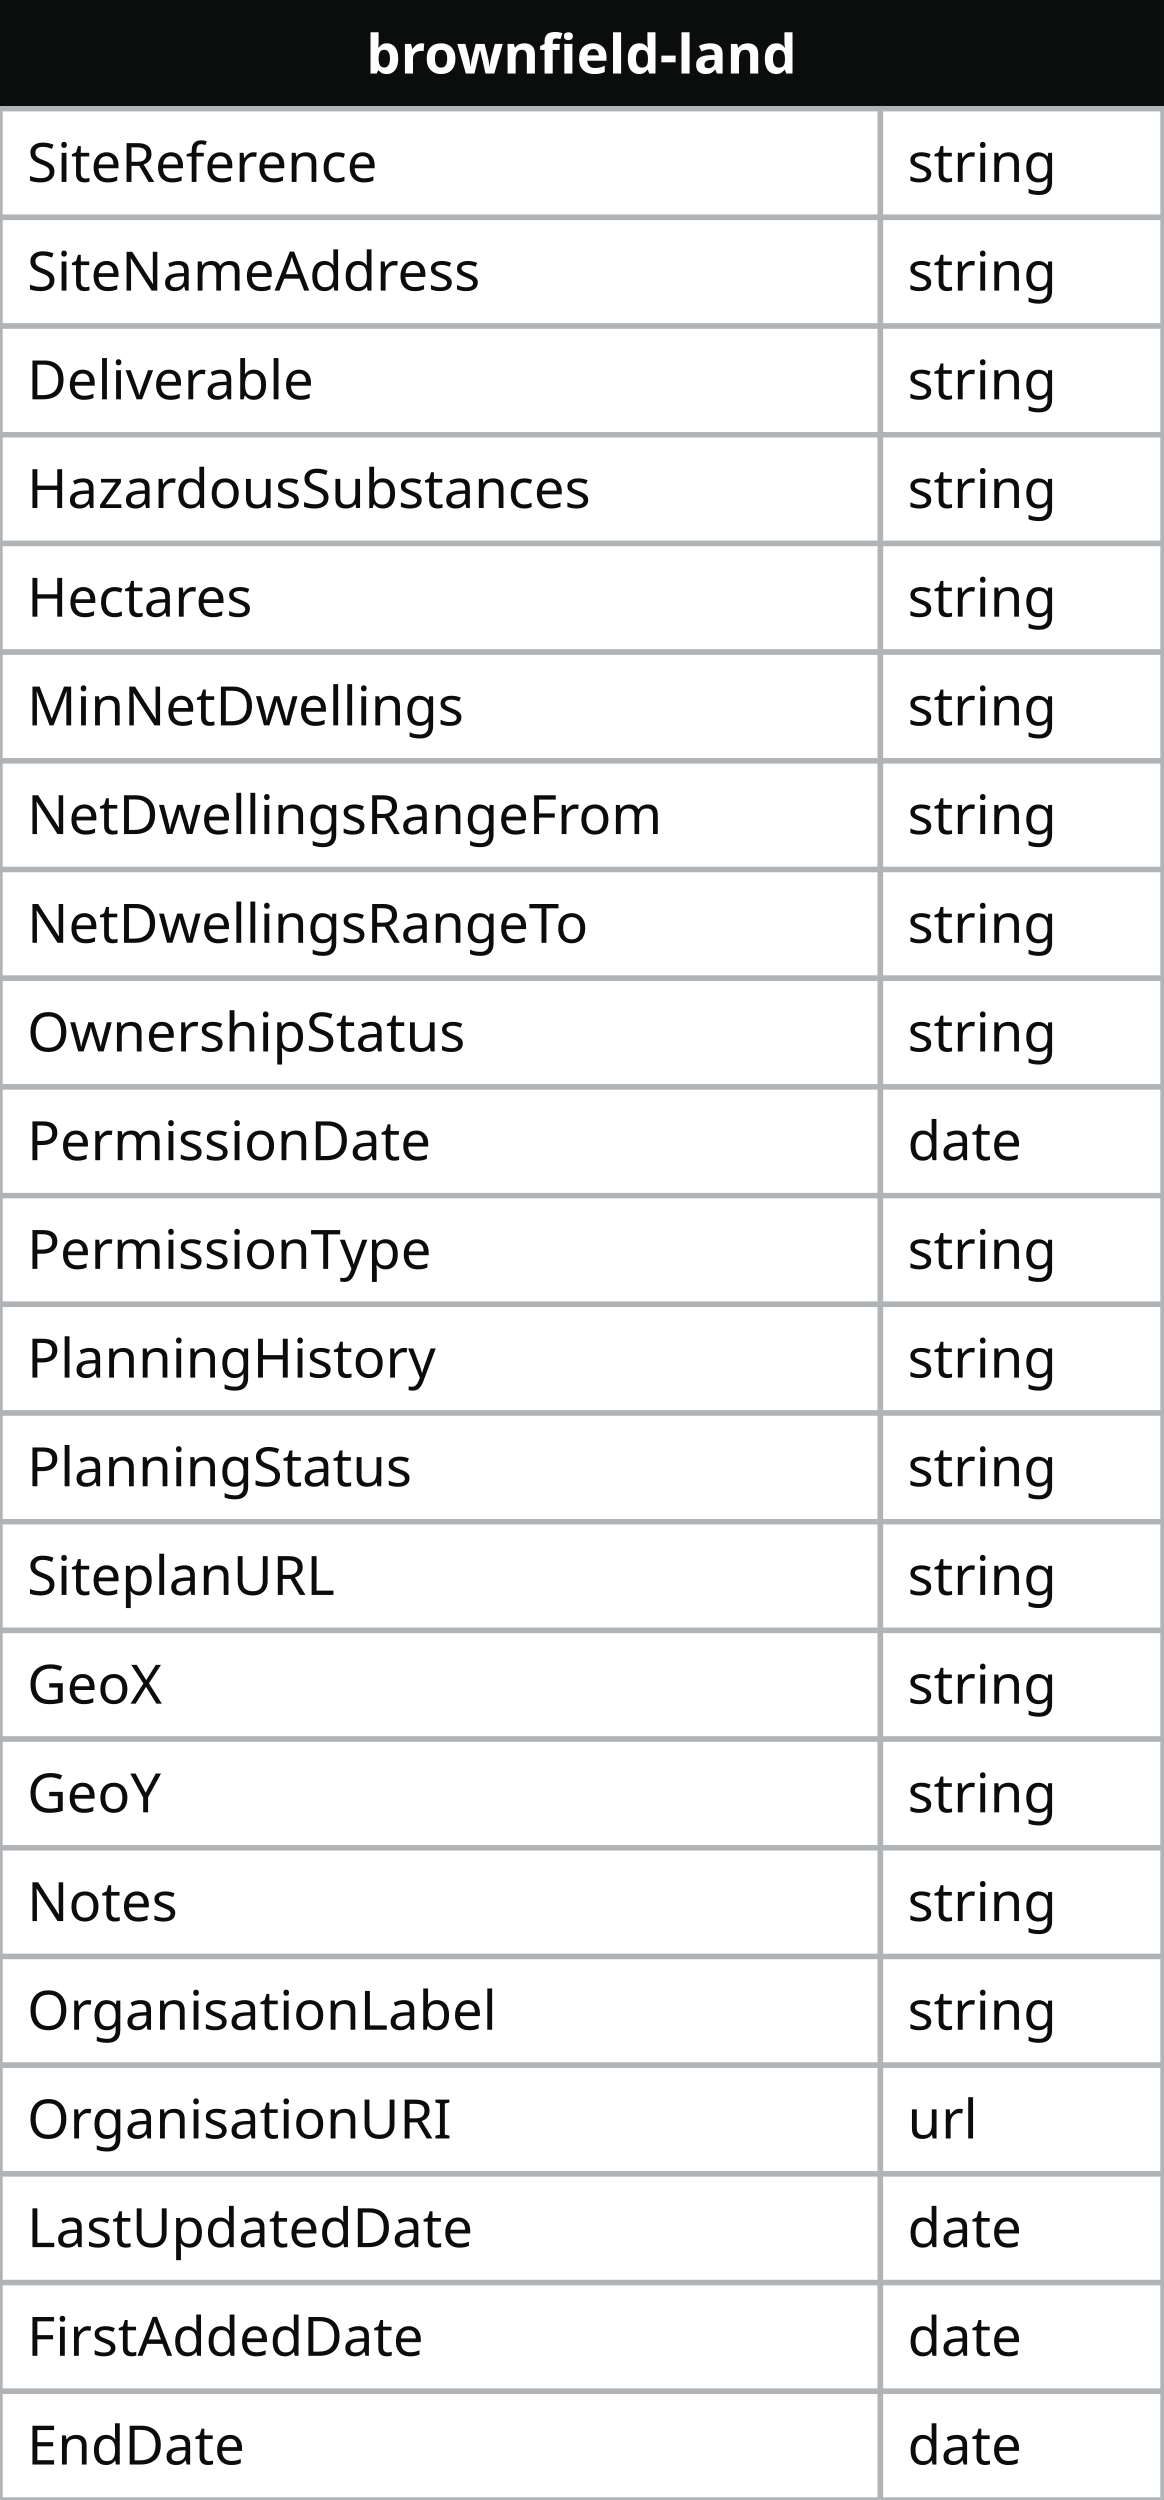
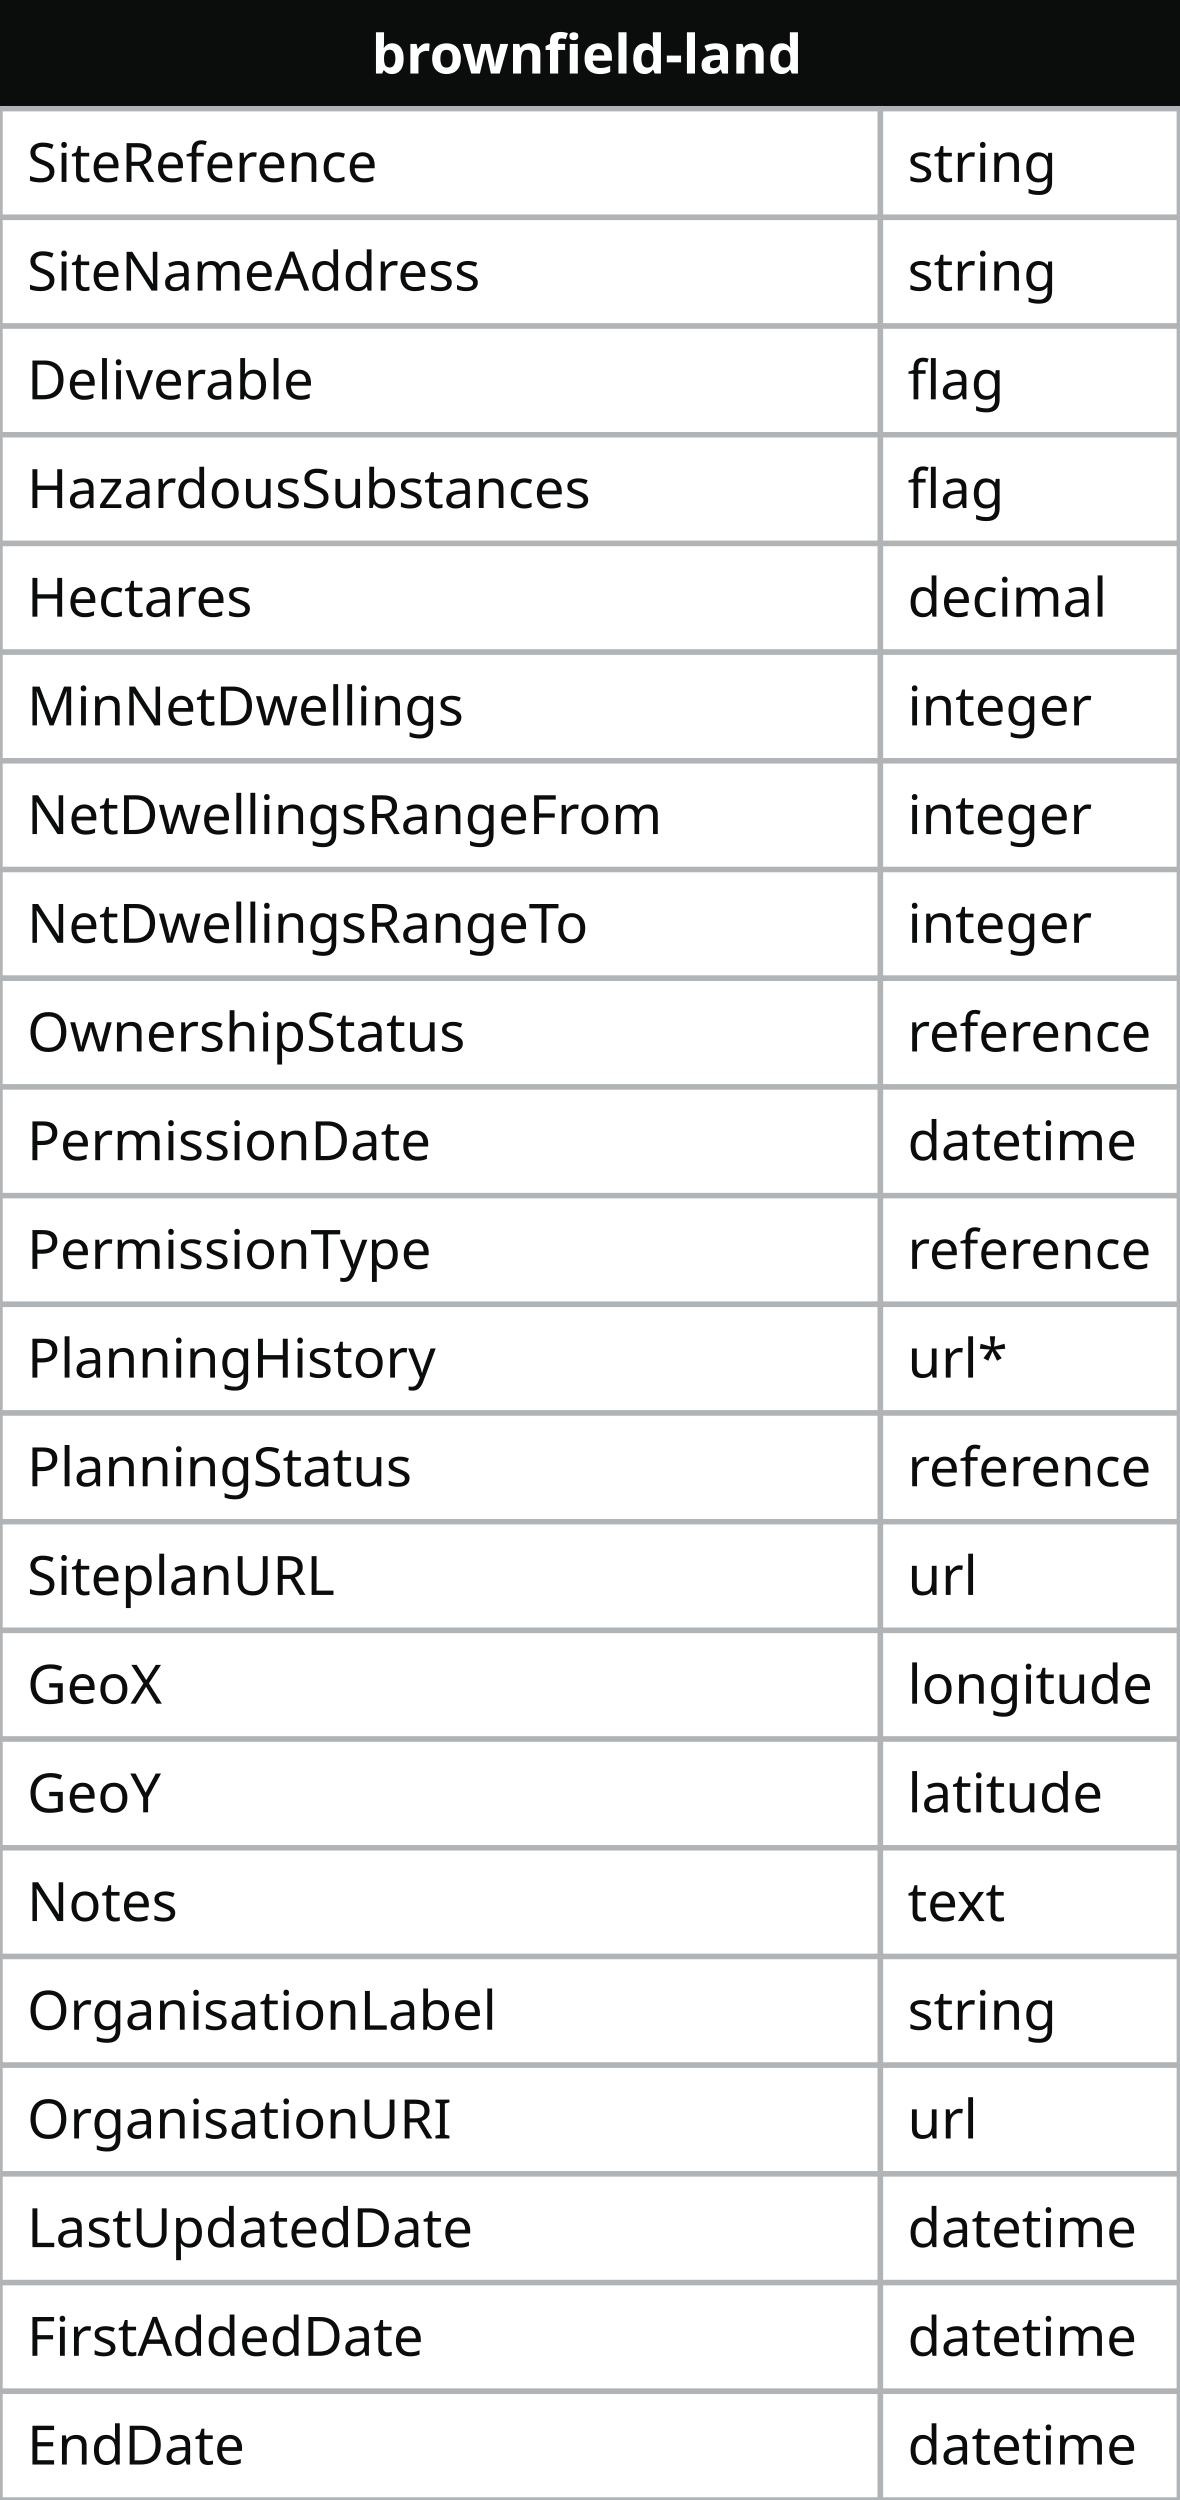
- <svg xmlns="http://www.w3.org/2000/svg" width="214" height="460">
+ <svg xmlns="http://www.w3.org/2000/svg" width="217" height="460">
  <defs>
    <style>
text{font-family:sans-serif; font-size:10px; dominant-baseline:middle;}
text.name{fill:#fff;font-weight:700;text-anchor:middle}
rect.name{fill:#0b0c0c; stroke:#0b0c0c;}
rect{fill:#fff;stroke:#b1b4b6;}
text.field{fill:#0b0c0c;}
text.datatype{fill:#0b0c0c;}
.line{stroke:#0b0c0c;}
</style>
    <marker id="start-dot" markerWidth="6" markerHeight="6" refX="4" refY="3" markerUnits="strokeWidth">
      <circle cx="3" cy="3" r="2" fill="#fff" stroke="#0b0c0c" />
    </marker>
    <marker id="end-dot" markerWidth="6" markerHeight="6" refX="2" refY="3" markerUnits="strokeWidth">
      <circle cx="3" cy="3" r="2" fill="#0b0c0c" />
    </marker>
  </defs>
  <g>
-     <rect x="0" y="0" width="214" height="20" class="name" />
-     <text x="107" y="10" class="name">brownfield-land</text>
+     <rect x="0" y="0" width="217" height="20" class="name" />
+     <text x="108" y="10" class="name">brownfield-land</text>
    <rect x="0" y="20" width="162" height="20" class="field" />
-     <rect x="162" y="20" width="52" height="20" class="datatype" />
+     <rect x="162" y="20" width="55" height="20" class="datatype" />
    <text x="5" y="30" class="field">SiteReference</text>
    <text x="167" y="30" class="datatype">string</text>
    <rect x="0" y="40" width="162" height="20" class="field" />
-     <rect x="162" y="40" width="52" height="20" class="datatype" />
+     <rect x="162" y="40" width="55" height="20" class="datatype" />
    <text x="5" y="50" class="field">SiteNameAddress</text>
    <text x="167" y="50" class="datatype">string</text>
    <rect x="0" y="60" width="162" height="20" class="field" />
-     <rect x="162" y="60" width="52" height="20" class="datatype" />
+     <rect x="162" y="60" width="55" height="20" class="datatype" />
    <text x="5" y="70" class="field">Deliverable</text>
-     <text x="167" y="70" class="datatype">string</text>
+     <text x="167" y="70" class="datatype">flag</text>
    <rect x="0" y="80" width="162" height="20" class="field" />
-     <rect x="162" y="80" width="52" height="20" class="datatype" />
+     <rect x="162" y="80" width="55" height="20" class="datatype" />
    <text x="5" y="90" class="field">HazardousSubstances</text>
-     <text x="167" y="90" class="datatype">string</text>
+     <text x="167" y="90" class="datatype">flag</text>
    <rect x="0" y="100" width="162" height="20" class="field" />
-     <rect x="162" y="100" width="52" height="20" class="datatype" />
+     <rect x="162" y="100" width="55" height="20" class="datatype" />
    <text x="5" y="110" class="field">Hectares</text>
-     <text x="167" y="110" class="datatype">string</text>
+     <text x="167" y="110" class="datatype">decimal</text>
    <rect x="0" y="120" width="162" height="20" class="field" />
-     <rect x="162" y="120" width="52" height="20" class="datatype" />
+     <rect x="162" y="120" width="55" height="20" class="datatype" />
    <text x="5" y="130" class="field">MinNetDwellings</text>
-     <text x="167" y="130" class="datatype">string</text>
+     <text x="167" y="130" class="datatype">integer</text>
    <rect x="0" y="140" width="162" height="20" class="field" />
-     <rect x="162" y="140" width="52" height="20" class="datatype" />
+     <rect x="162" y="140" width="55" height="20" class="datatype" />
    <text x="5" y="150" class="field">NetDwellingsRangeFrom</text>
-     <text x="167" y="150" class="datatype">string</text>
+     <text x="167" y="150" class="datatype">integer</text>
    <rect x="0" y="160" width="162" height="20" class="field" />
-     <rect x="162" y="160" width="52" height="20" class="datatype" />
+     <rect x="162" y="160" width="55" height="20" class="datatype" />
    <text x="5" y="170" class="field">NetDwellingsRangeTo</text>
-     <text x="167" y="170" class="datatype">string</text>
+     <text x="167" y="170" class="datatype">integer</text>
    <rect x="0" y="180" width="162" height="20" class="field" />
-     <rect x="162" y="180" width="52" height="20" class="datatype" />
+     <rect x="162" y="180" width="55" height="20" class="datatype" />
    <text x="5" y="190" class="field">OwnershipStatus</text>
-     <text x="167" y="190" class="datatype">string</text>
+     <text x="167" y="190" class="datatype">reference</text>
    <rect x="0" y="200" width="162" height="20" class="field" />
-     <rect x="162" y="200" width="52" height="20" class="datatype" />
+     <rect x="162" y="200" width="55" height="20" class="datatype" />
    <text x="5" y="210" class="field">PermissionDate</text>
-     <text x="167" y="210" class="datatype">date</text>
+     <text x="167" y="210" class="datatype">datetime</text>
    <rect x="0" y="220" width="162" height="20" class="field" />
-     <rect x="162" y="220" width="52" height="20" class="datatype" />
+     <rect x="162" y="220" width="55" height="20" class="datatype" />
    <text x="5" y="230" class="field">PermissionType</text>
-     <text x="167" y="230" class="datatype">string</text>
+     <text x="167" y="230" class="datatype">reference</text>
    <rect x="0" y="240" width="162" height="20" class="field" />
-     <rect x="162" y="240" width="52" height="20" class="datatype" />
+     <rect x="162" y="240" width="55" height="20" class="datatype" />
    <text x="5" y="250" class="field">PlanningHistory</text>
-     <text x="167" y="250" class="datatype">string</text>
+     <text x="167" y="250" class="datatype">url*</text>
    <rect x="0" y="260" width="162" height="20" class="field" />
-     <rect x="162" y="260" width="52" height="20" class="datatype" />
+     <rect x="162" y="260" width="55" height="20" class="datatype" />
    <text x="5" y="270" class="field">PlanningStatus</text>
-     <text x="167" y="270" class="datatype">string</text>
+     <text x="167" y="270" class="datatype">reference</text>
    <rect x="0" y="280" width="162" height="20" class="field" />
-     <rect x="162" y="280" width="52" height="20" class="datatype" />
+     <rect x="162" y="280" width="55" height="20" class="datatype" />
    <text x="5" y="290" class="field">SiteplanURL</text>
-     <text x="167" y="290" class="datatype">string</text>
+     <text x="167" y="290" class="datatype">url</text>
    <rect x="0" y="300" width="162" height="20" class="field" />
-     <rect x="162" y="300" width="52" height="20" class="datatype" />
+     <rect x="162" y="300" width="55" height="20" class="datatype" />
    <text x="5" y="310" class="field">GeoX</text>
-     <text x="167" y="310" class="datatype">string</text>
+     <text x="167" y="310" class="datatype">longitude</text>
    <rect x="0" y="320" width="162" height="20" class="field" />
-     <rect x="162" y="320" width="52" height="20" class="datatype" />
+     <rect x="162" y="320" width="55" height="20" class="datatype" />
    <text x="5" y="330" class="field">GeoY</text>
-     <text x="167" y="330" class="datatype">string</text>
+     <text x="167" y="330" class="datatype">latitude</text>
    <rect x="0" y="340" width="162" height="20" class="field" />
-     <rect x="162" y="340" width="52" height="20" class="datatype" />
+     <rect x="162" y="340" width="55" height="20" class="datatype" />
    <text x="5" y="350" class="field">Notes</text>
-     <text x="167" y="350" class="datatype">string</text>
+     <text x="167" y="350" class="datatype">text</text>
    <rect x="0" y="360" width="162" height="20" class="field" />
-     <rect x="162" y="360" width="52" height="20" class="datatype" />
+     <rect x="162" y="360" width="55" height="20" class="datatype" />
    <text x="5" y="370" class="field">OrganisationLabel</text>
    <text x="167" y="370" class="datatype">string</text>
    <rect x="0" y="380" width="162" height="20" class="field" />
-     <rect x="162" y="380" width="52" height="20" class="datatype" />
+     <rect x="162" y="380" width="55" height="20" class="datatype" />
    <text x="5" y="390" class="field">OrganisationURI</text>
    <text x="167" y="390" class="datatype">url</text>
    <rect x="0" y="400" width="162" height="20" class="field" />
-     <rect x="162" y="400" width="52" height="20" class="datatype" />
+     <rect x="162" y="400" width="55" height="20" class="datatype" />
    <text x="5" y="410" class="field">LastUpdatedDate</text>
-     <text x="167" y="410" class="datatype">date</text>
+     <text x="167" y="410" class="datatype">datetime</text>
    <rect x="0" y="420" width="162" height="20" class="field" />
-     <rect x="162" y="420" width="52" height="20" class="datatype" />
+     <rect x="162" y="420" width="55" height="20" class="datatype" />
    <text x="5" y="430" class="field">FirstAddedDate</text>
-     <text x="167" y="430" class="datatype">date</text>
+     <text x="167" y="430" class="datatype">datetime</text>
    <rect x="0" y="440" width="162" height="20" class="field" />
-     <rect x="162" y="440" width="52" height="20" class="datatype" />
+     <rect x="162" y="440" width="55" height="20" class="datatype" />
    <text x="5" y="450" class="field">EndDate</text>
-     <text x="167" y="450" class="datatype">date</text>
+     <text x="167" y="450" class="datatype">datetime</text>
  </g>
</svg>
